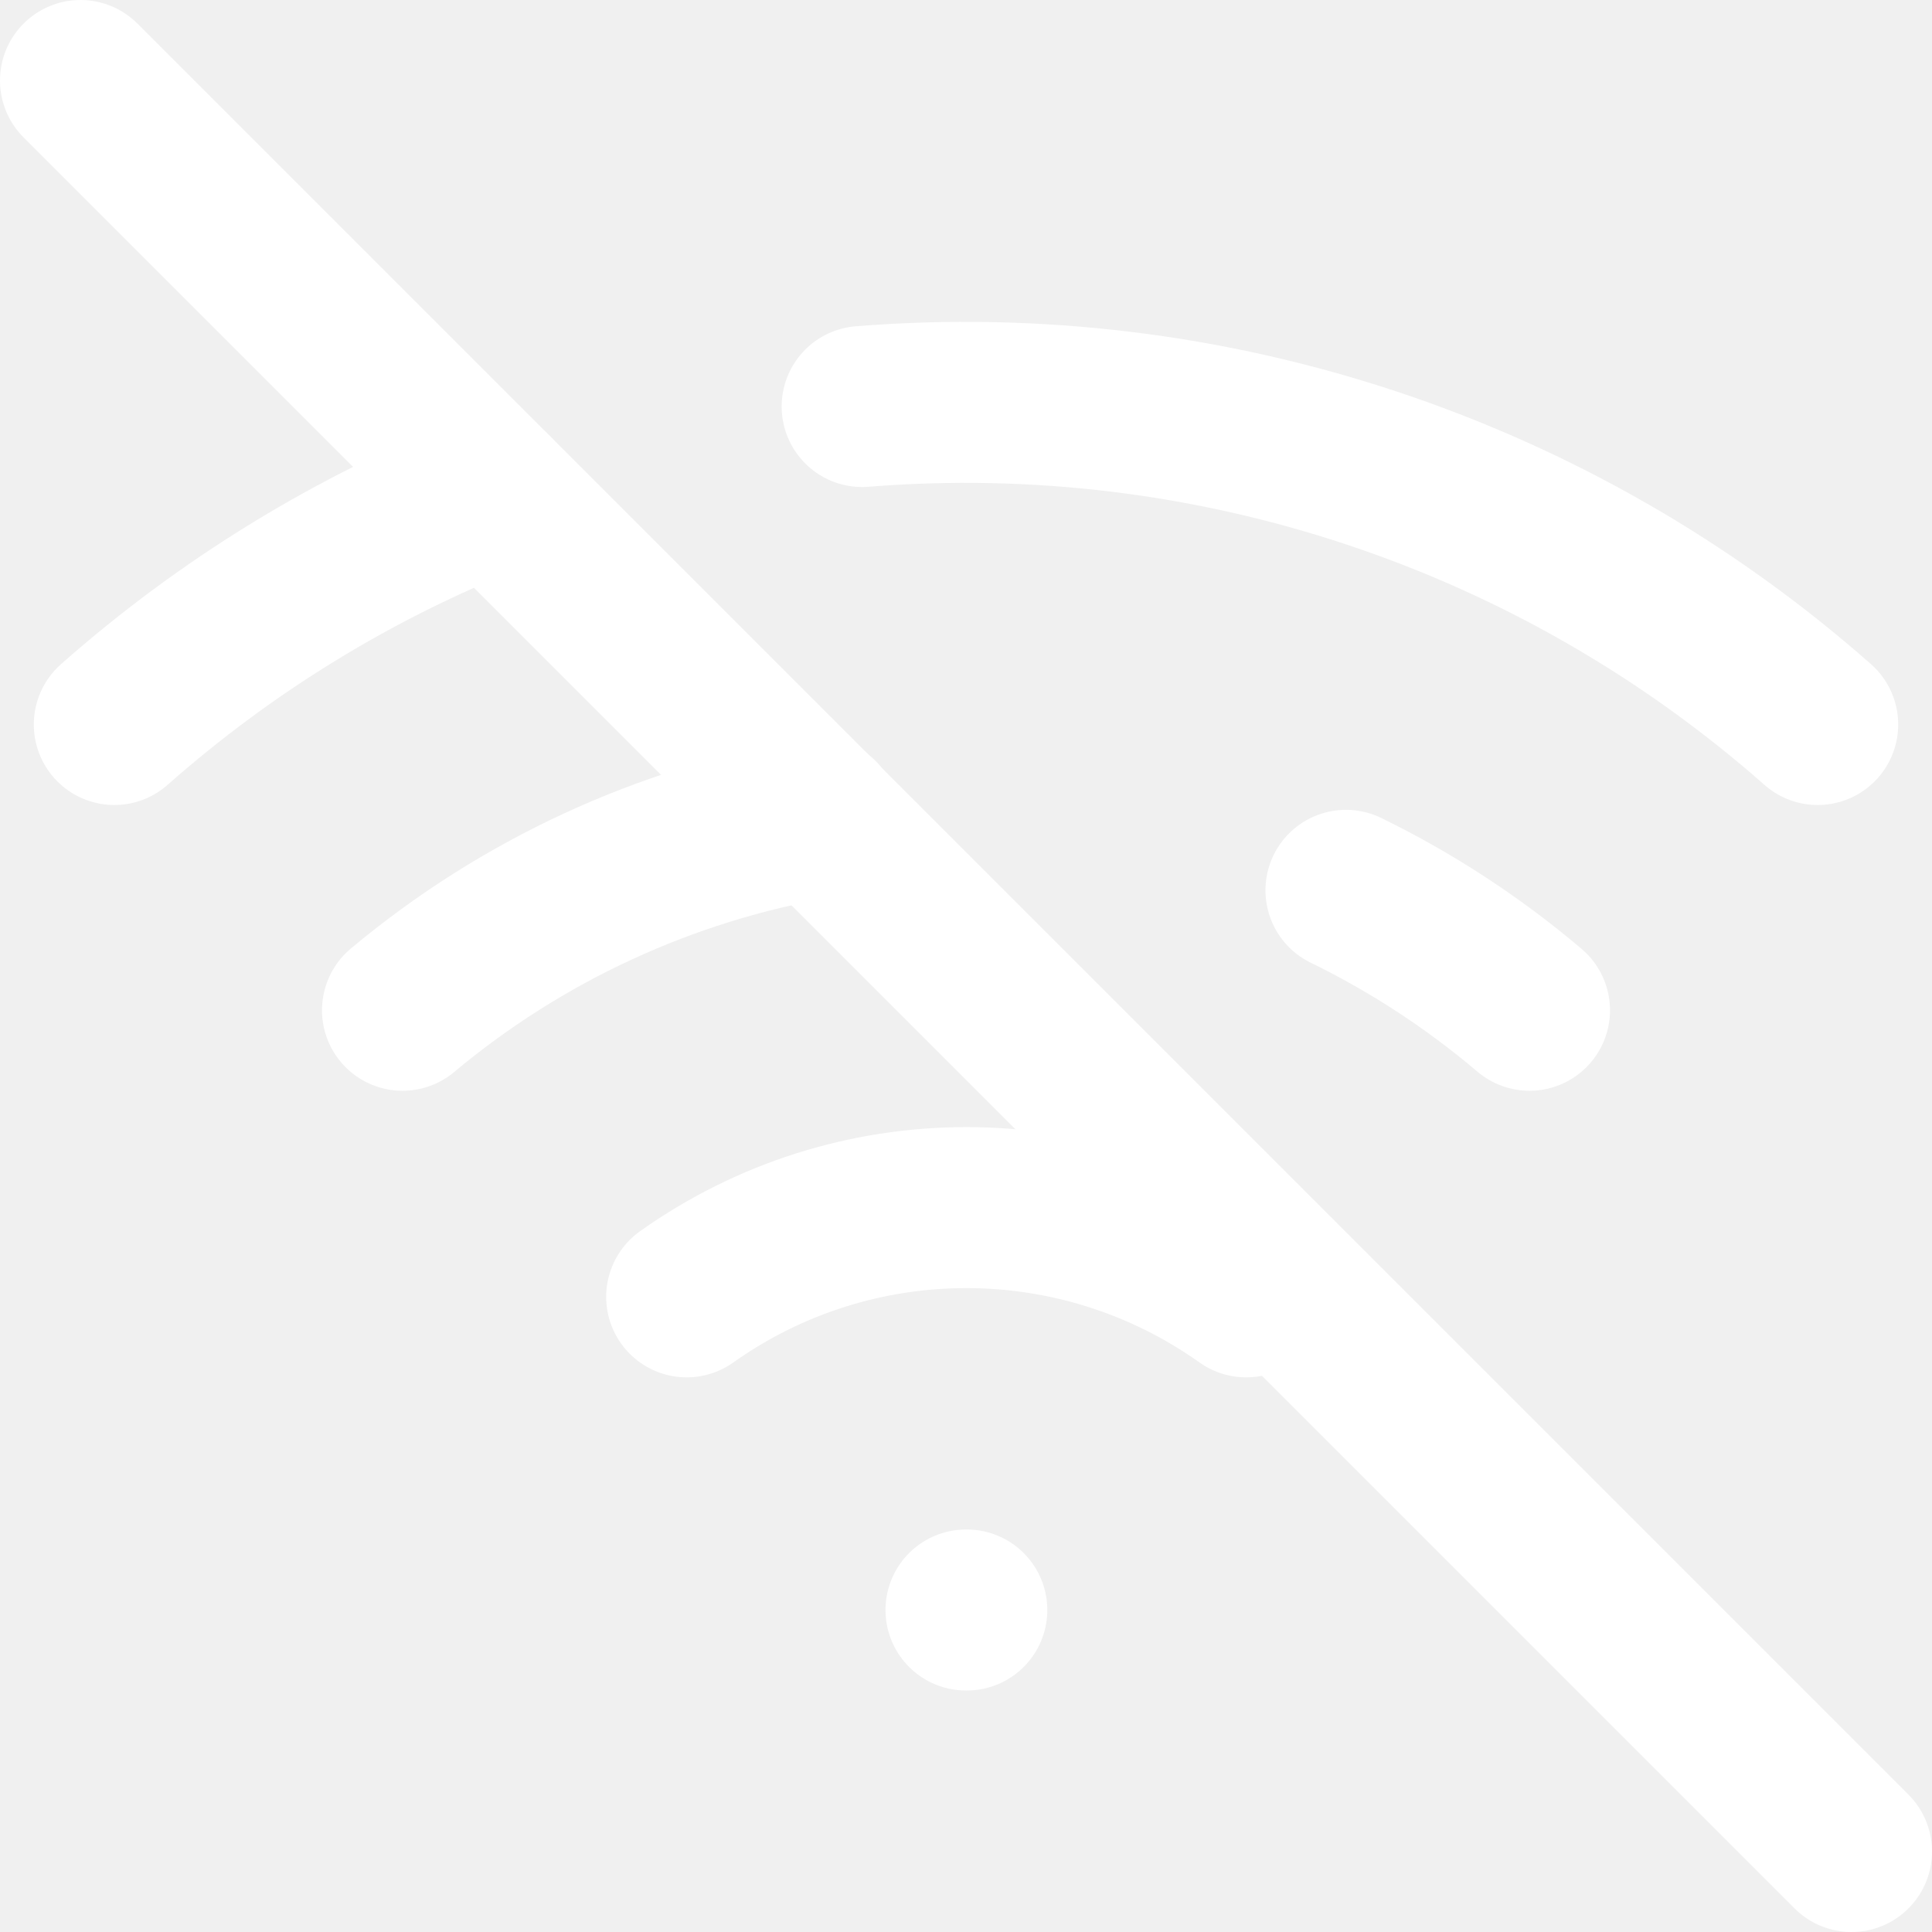
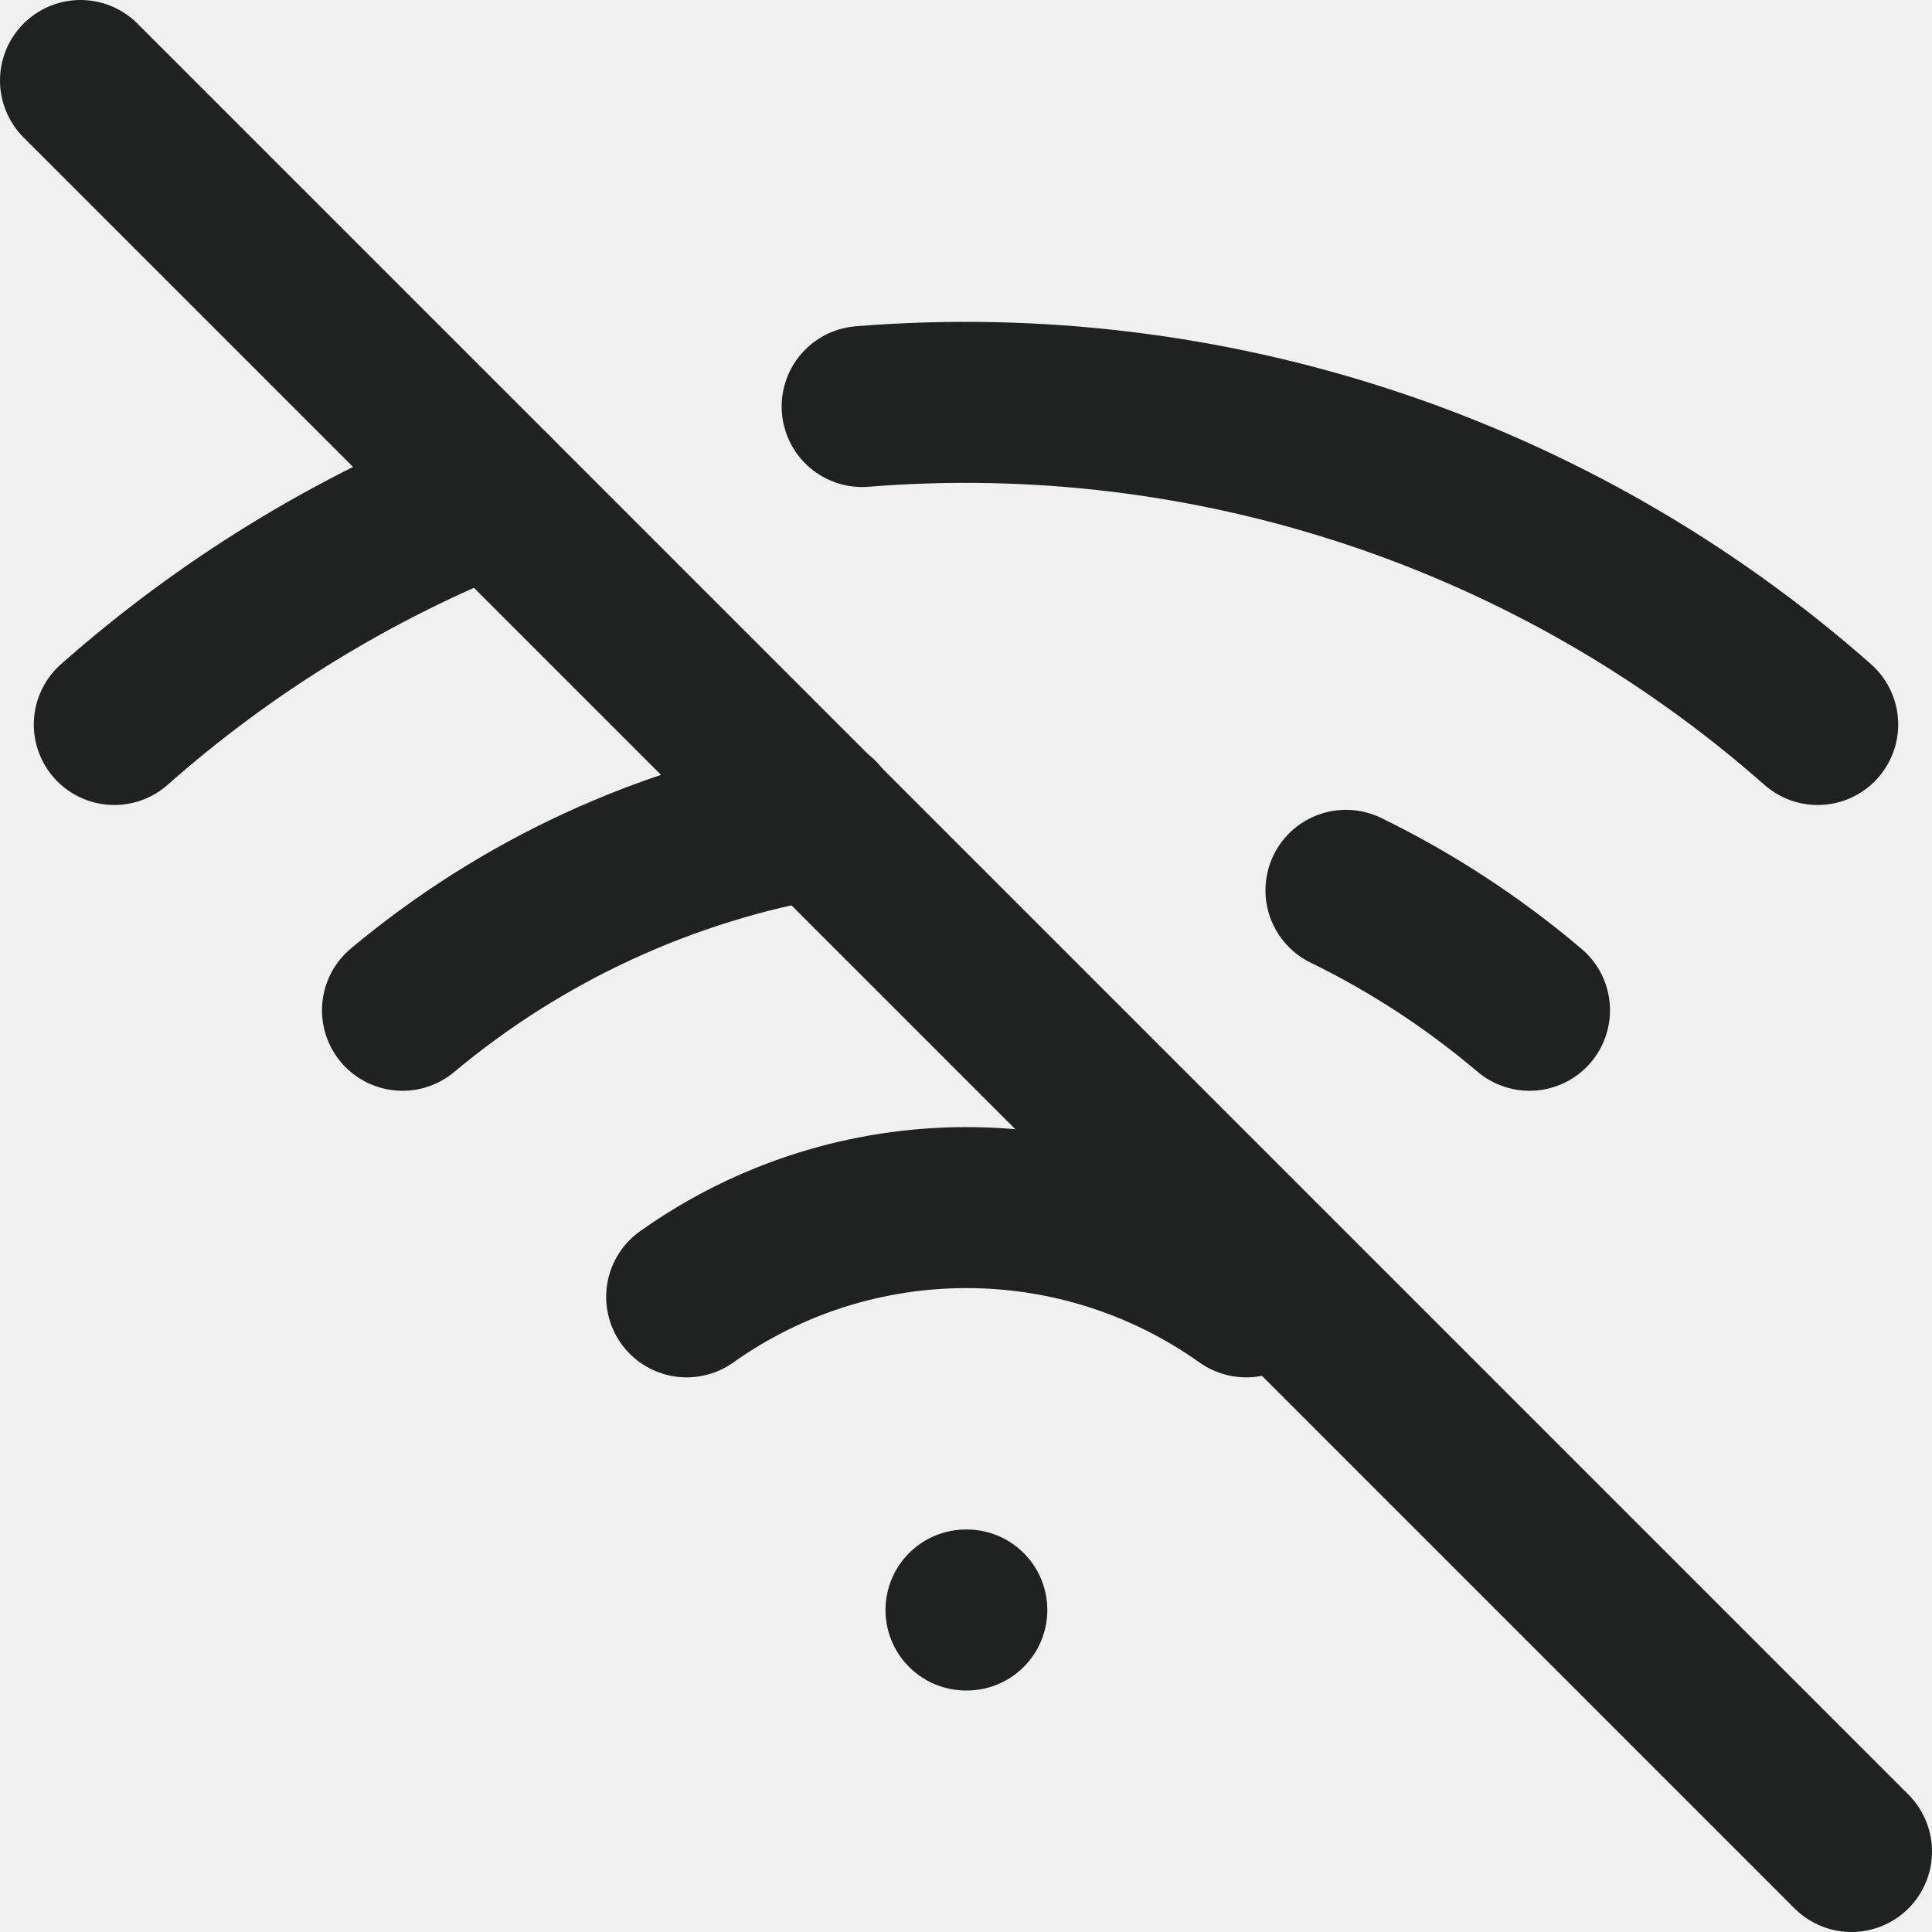
- <svg xmlns="http://www.w3.org/2000/svg" width="24" height="24" viewBox="0 0 24 24" fill="none" stroke="white" stroke-width="2" stroke-linecap="round" stroke-linejoin="round" class="feather feather-wifi-off">
+ <svg xmlns="http://www.w3.org/2000/svg" width="24" height="24" viewBox="0 0 24 24" fill="none" stroke="#202121" stroke-width="2" stroke-linecap="round" stroke-linejoin="round" class="feather feather-wifi-off">
  <line x1="1" y1="1" x2="23" y2="23" />
  <path d="M16.72 11.06A10.94 10.94 0 0 1 19 12.55" />
  <path d="M5 12.55a10.94 10.94 0 0 1 5.17-2.39" />
  <path d="M10.71 5.05A16 16 0 0 1 22.58 9" />
  <path d="M1.42 9a15.91 15.91 0 0 1 4.7-2.88" />
  <path d="M8.53 16.11a6 6 0 0 1 6.95 0" />
  <line x1="12" y1="20" x2="12.01" y2="20" />
</svg>
